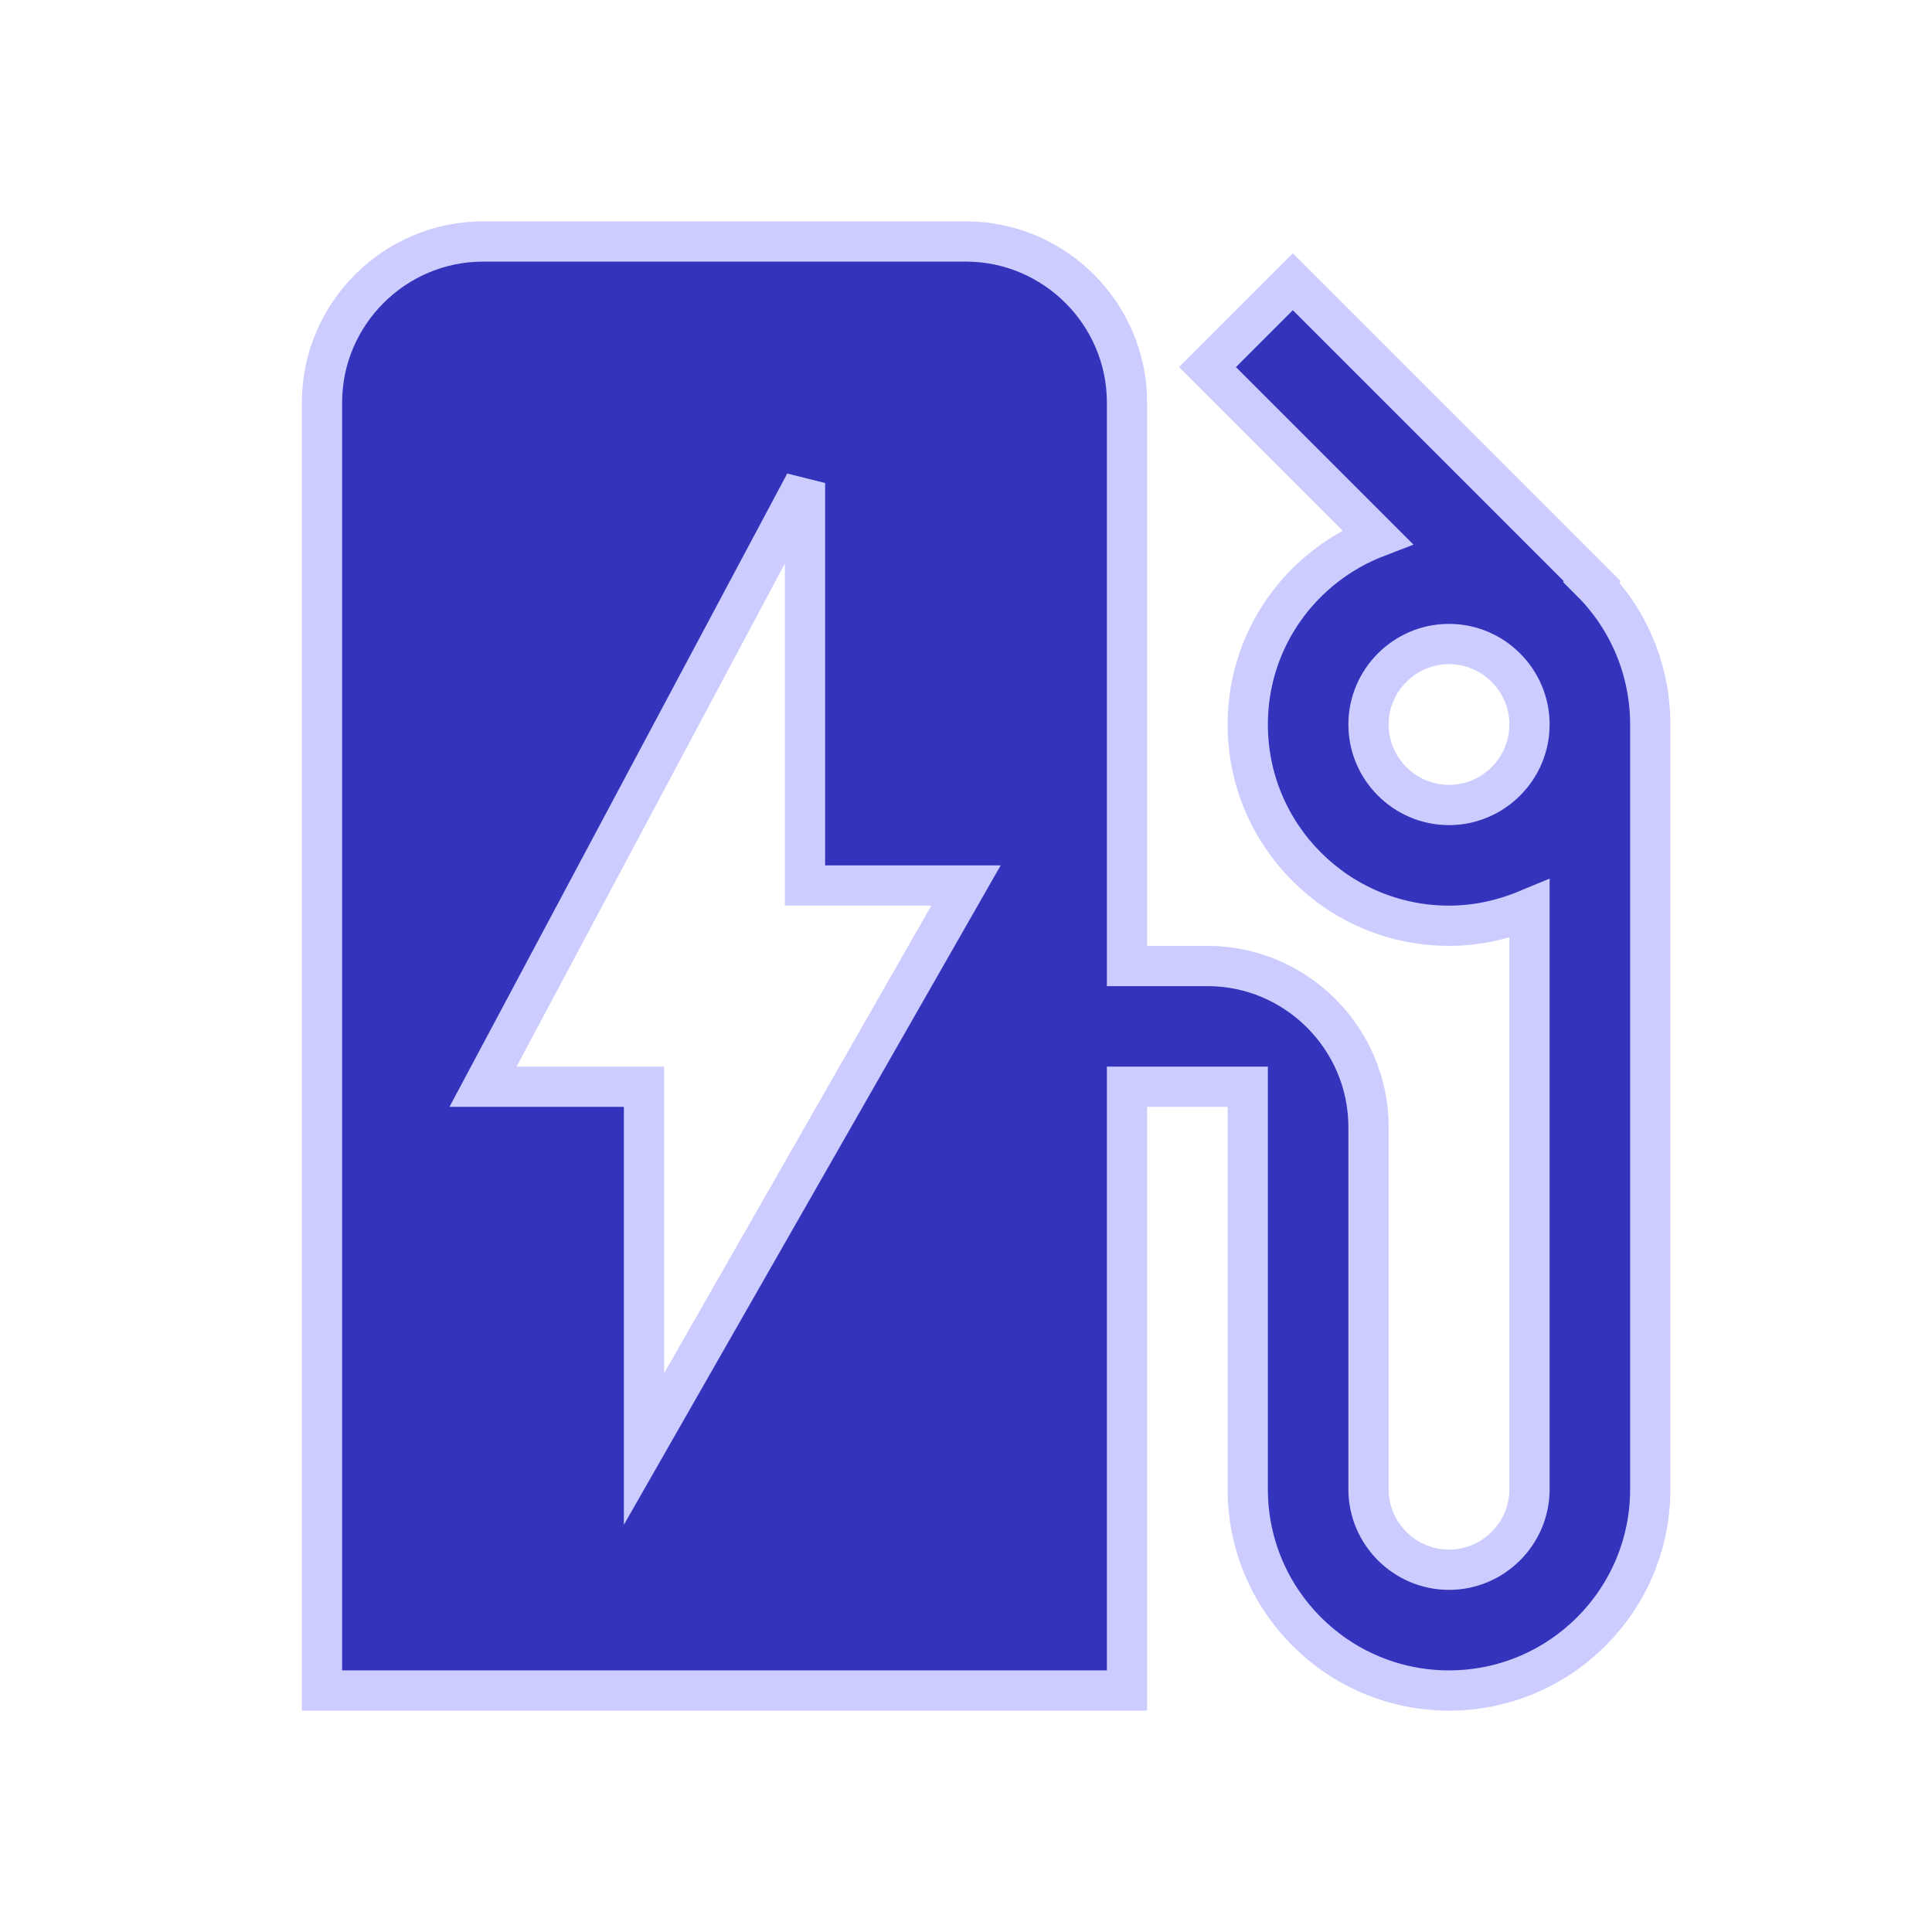
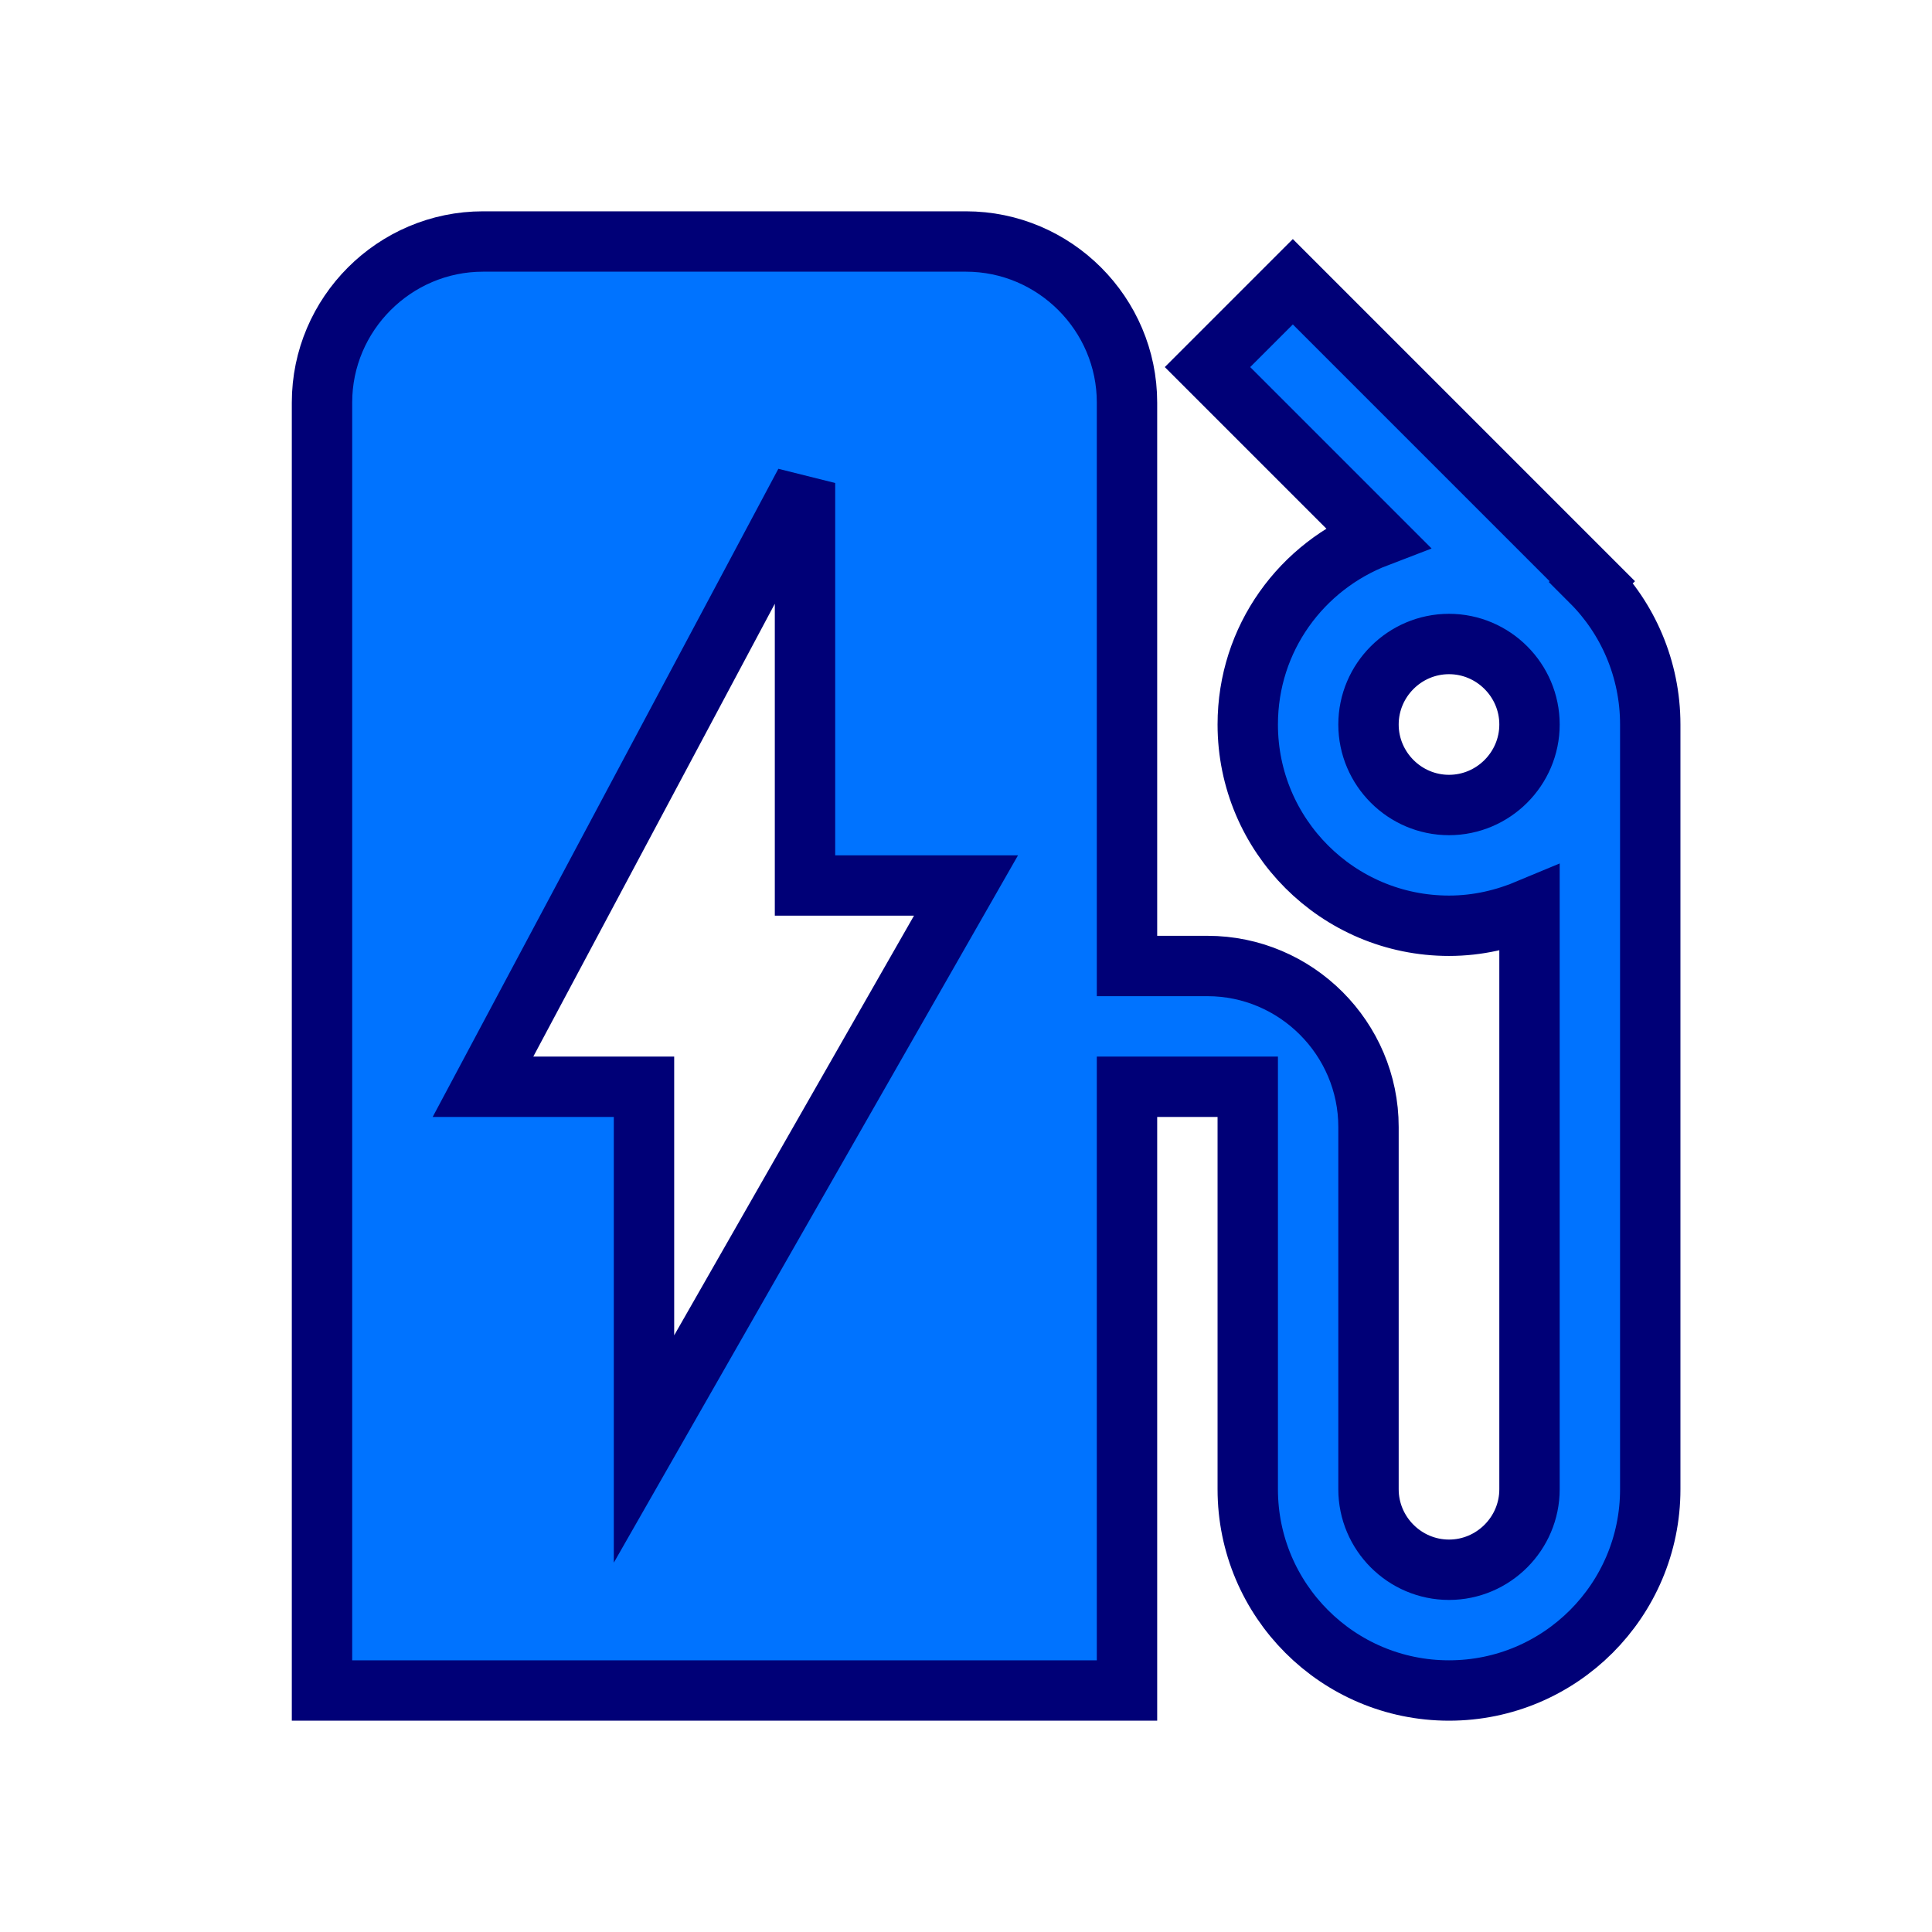
<svg xmlns="http://www.w3.org/2000/svg" width="40" height="40">
  <svg width="40" height="40" viewBox="0 0 24 24">
    <path fill="none" d="M0 0h24v24H0V0z" />
-     <path stroke="#ccf" stroke-width="0.5" fill="#33b" d="M19.77 7.23l.01-.01-3.72-3.72L15 4.56l2.11 2.11c-.94.36-1.61 1.26-1.61 2.33 0 1.38 1.12 2.5 2.5 2.5.36 0 .69-.08 1-.21v7.21c0 .55-.45 1-1 1s-1-.45-1-1V14c0-1.1-.9-2-2-2h-1V5c0-1.1-.9-2-2-2H6c-1.1 0-2 .9-2 2v16h10v-7.5h1.5v5c0 1.38 1.12 2.5 2.5 2.5s2.5-1.12 2.5-2.5V9c0-.69-.28-1.32-.73-1.77zM18 10c-.55 0-1-.45-1-1s.45-1 1-1 1 .45 1 1-.45 1-1 1zM8 18v-4.5H6L10 6v5h2l-4 7z" class="color000 svgShape" />
+     <path stroke="#007" stroke-width="0.75" fill="#0073FF" d="M19.77 7.23l.01-.01-3.72-3.72L15 4.56l2.11 2.11c-.94.36-1.61 1.26-1.61 2.33 0 1.38 1.12 2.5 2.5 2.5.36 0 .69-.08 1-.21v7.21c0 .55-.45 1-1 1s-1-.45-1-1V14c0-1.1-.9-2-2-2h-1V5c0-1.1-.9-2-2-2H6c-1.1 0-2 .9-2 2v16h10v-7.5h1.5v5c0 1.38 1.12 2.5 2.5 2.5s2.5-1.12 2.5-2.5V9c0-.69-.28-1.32-.73-1.77zM18 10c-.55 0-1-.45-1-1s.45-1 1-1 1 .45 1 1-.45 1-1 1zM8 18v-4.5H6L10 6v5h2l-4 7z" class="color000 svgShape" />
  </svg>
</svg>
